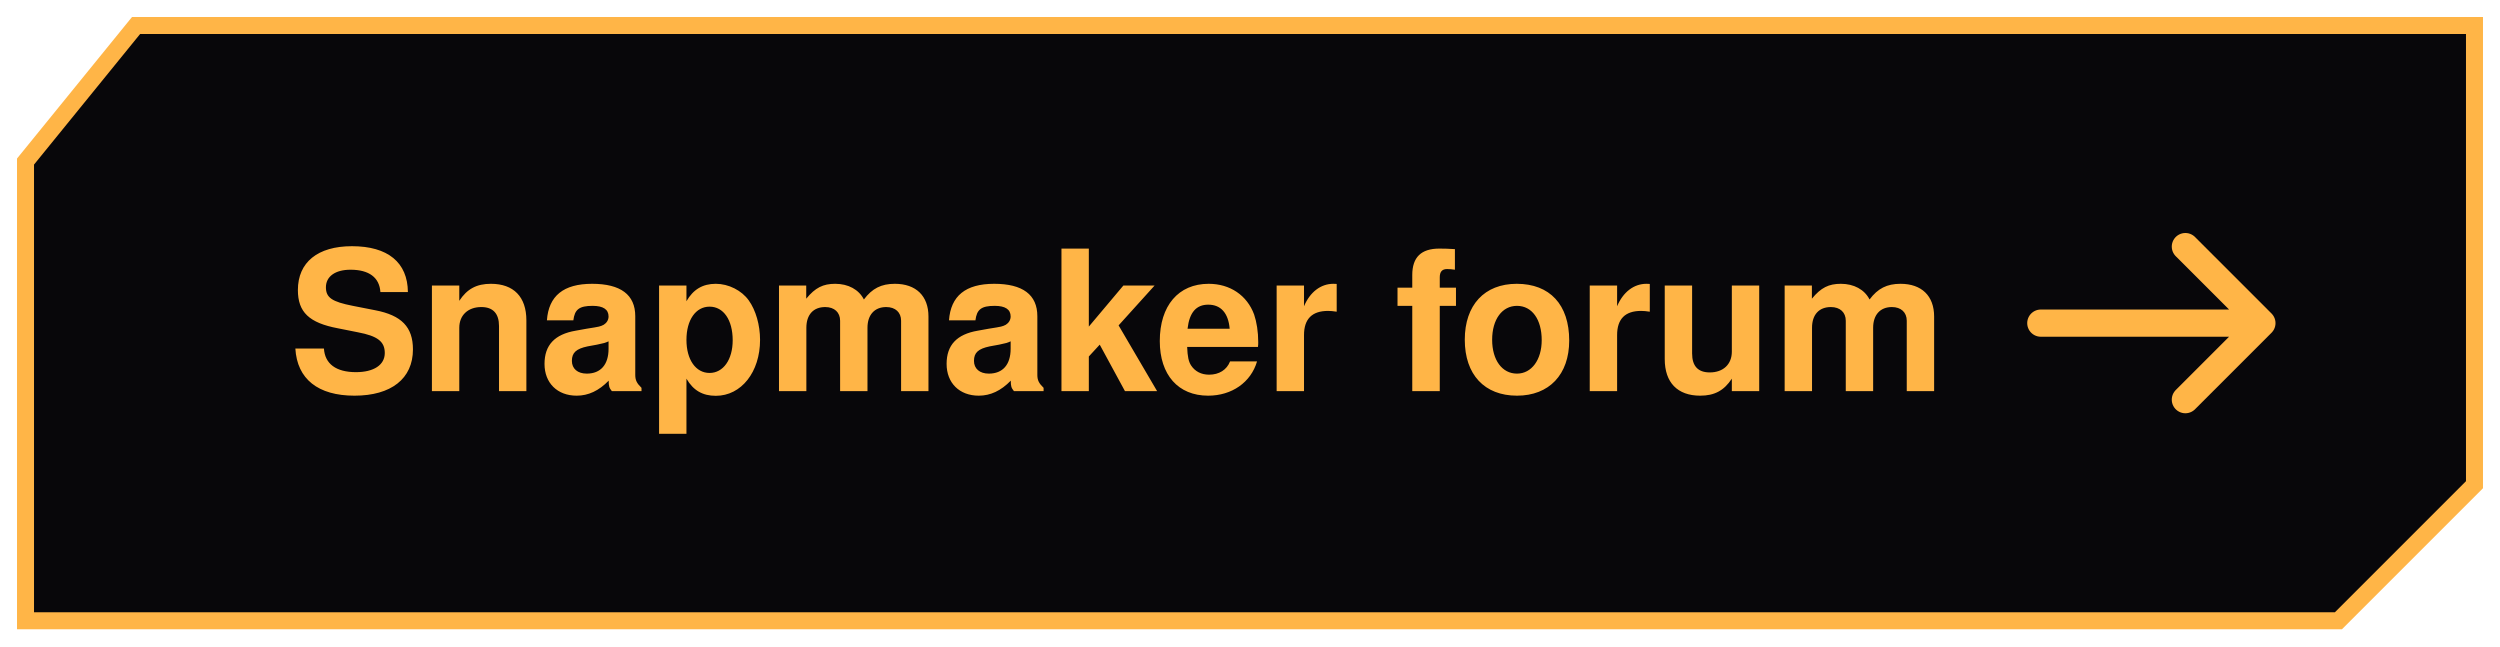
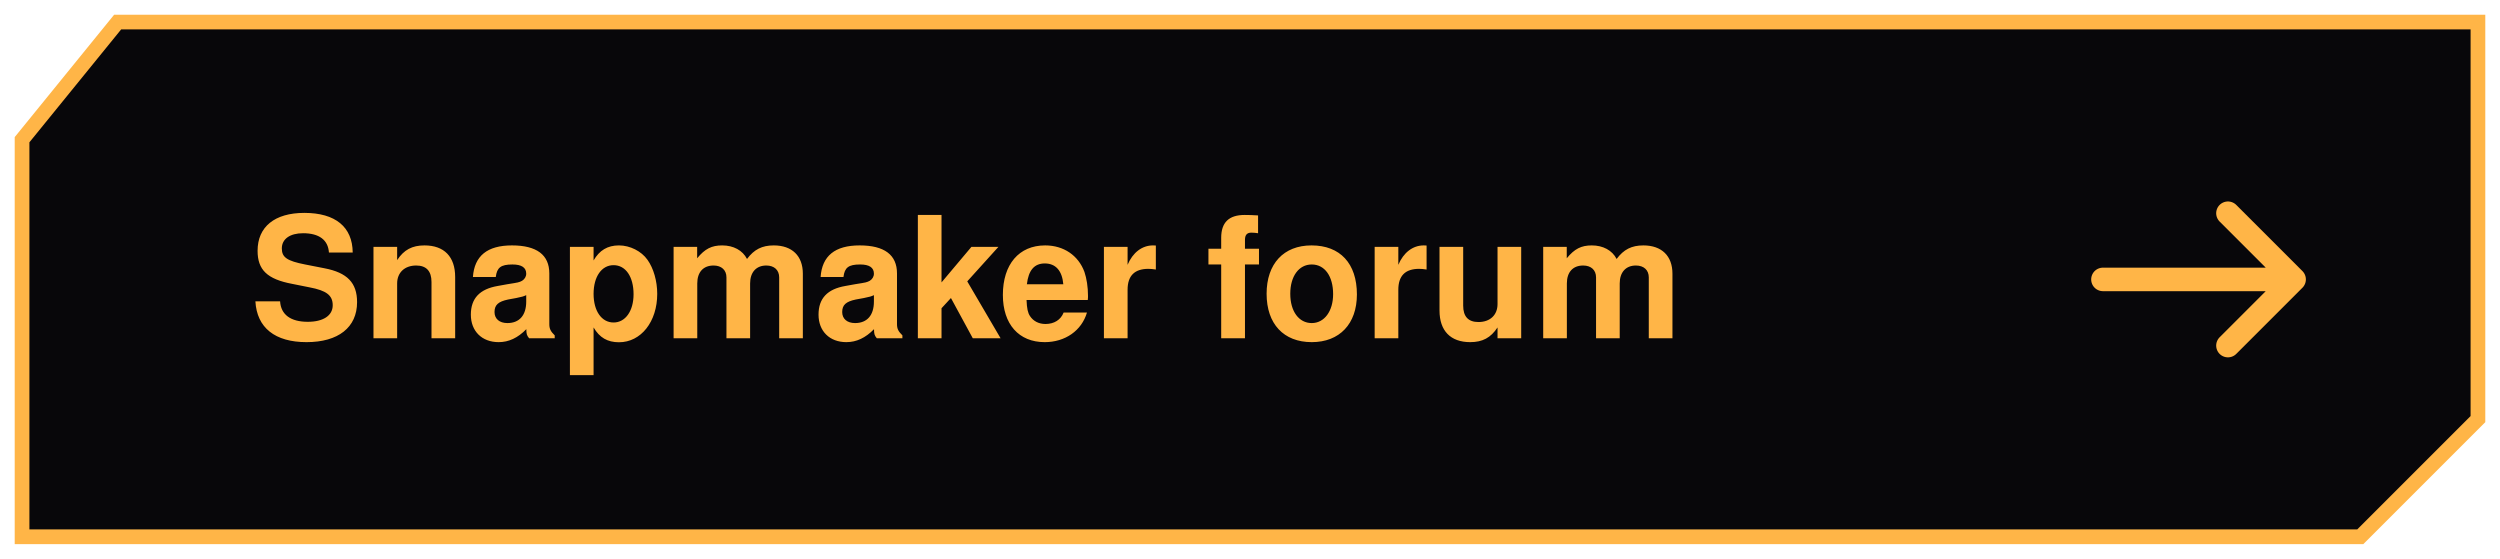
- <svg xmlns="http://www.w3.org/2000/svg" viewBox="0 0 294 76" width="294" height="76" role="img" aria-label="Snapmaker forum">
+ <svg xmlns="http://www.w3.org/2000/svg" viewBox="0 0 340 76" width="340" height="76" role="img" aria-label="Snapmaker forum">
  <style>text{font-family:'Segoe UI','Helvetica Neue',Helvetica,Arial,sans-serif}</style>
-   <path d="M16 3H291V57L275 73H3V19z" fill="#08070a" stroke="#ffb547" stroke-width="2" />
+   <path d="M16 3H337V57L321 73H3V19z" fill="#08070a" stroke="#ffb547" stroke-width="2" />
  <text x="34" y="46" font-size="23" font-weight="800" fill="#ffb547">Snapmaker forum</text>
-   <path d="M240 38h26m-9 -9 9 9 -9 9" stroke="#ffb547" stroke-width="3.2" fill="none" stroke-linecap="round" stroke-linejoin="round" />
+   <path d="M286 38h26m-9 -9 9 9 -9 9" stroke="#ffb547" stroke-width="3.2" fill="none" stroke-linecap="round" stroke-linejoin="round" />
</svg>
